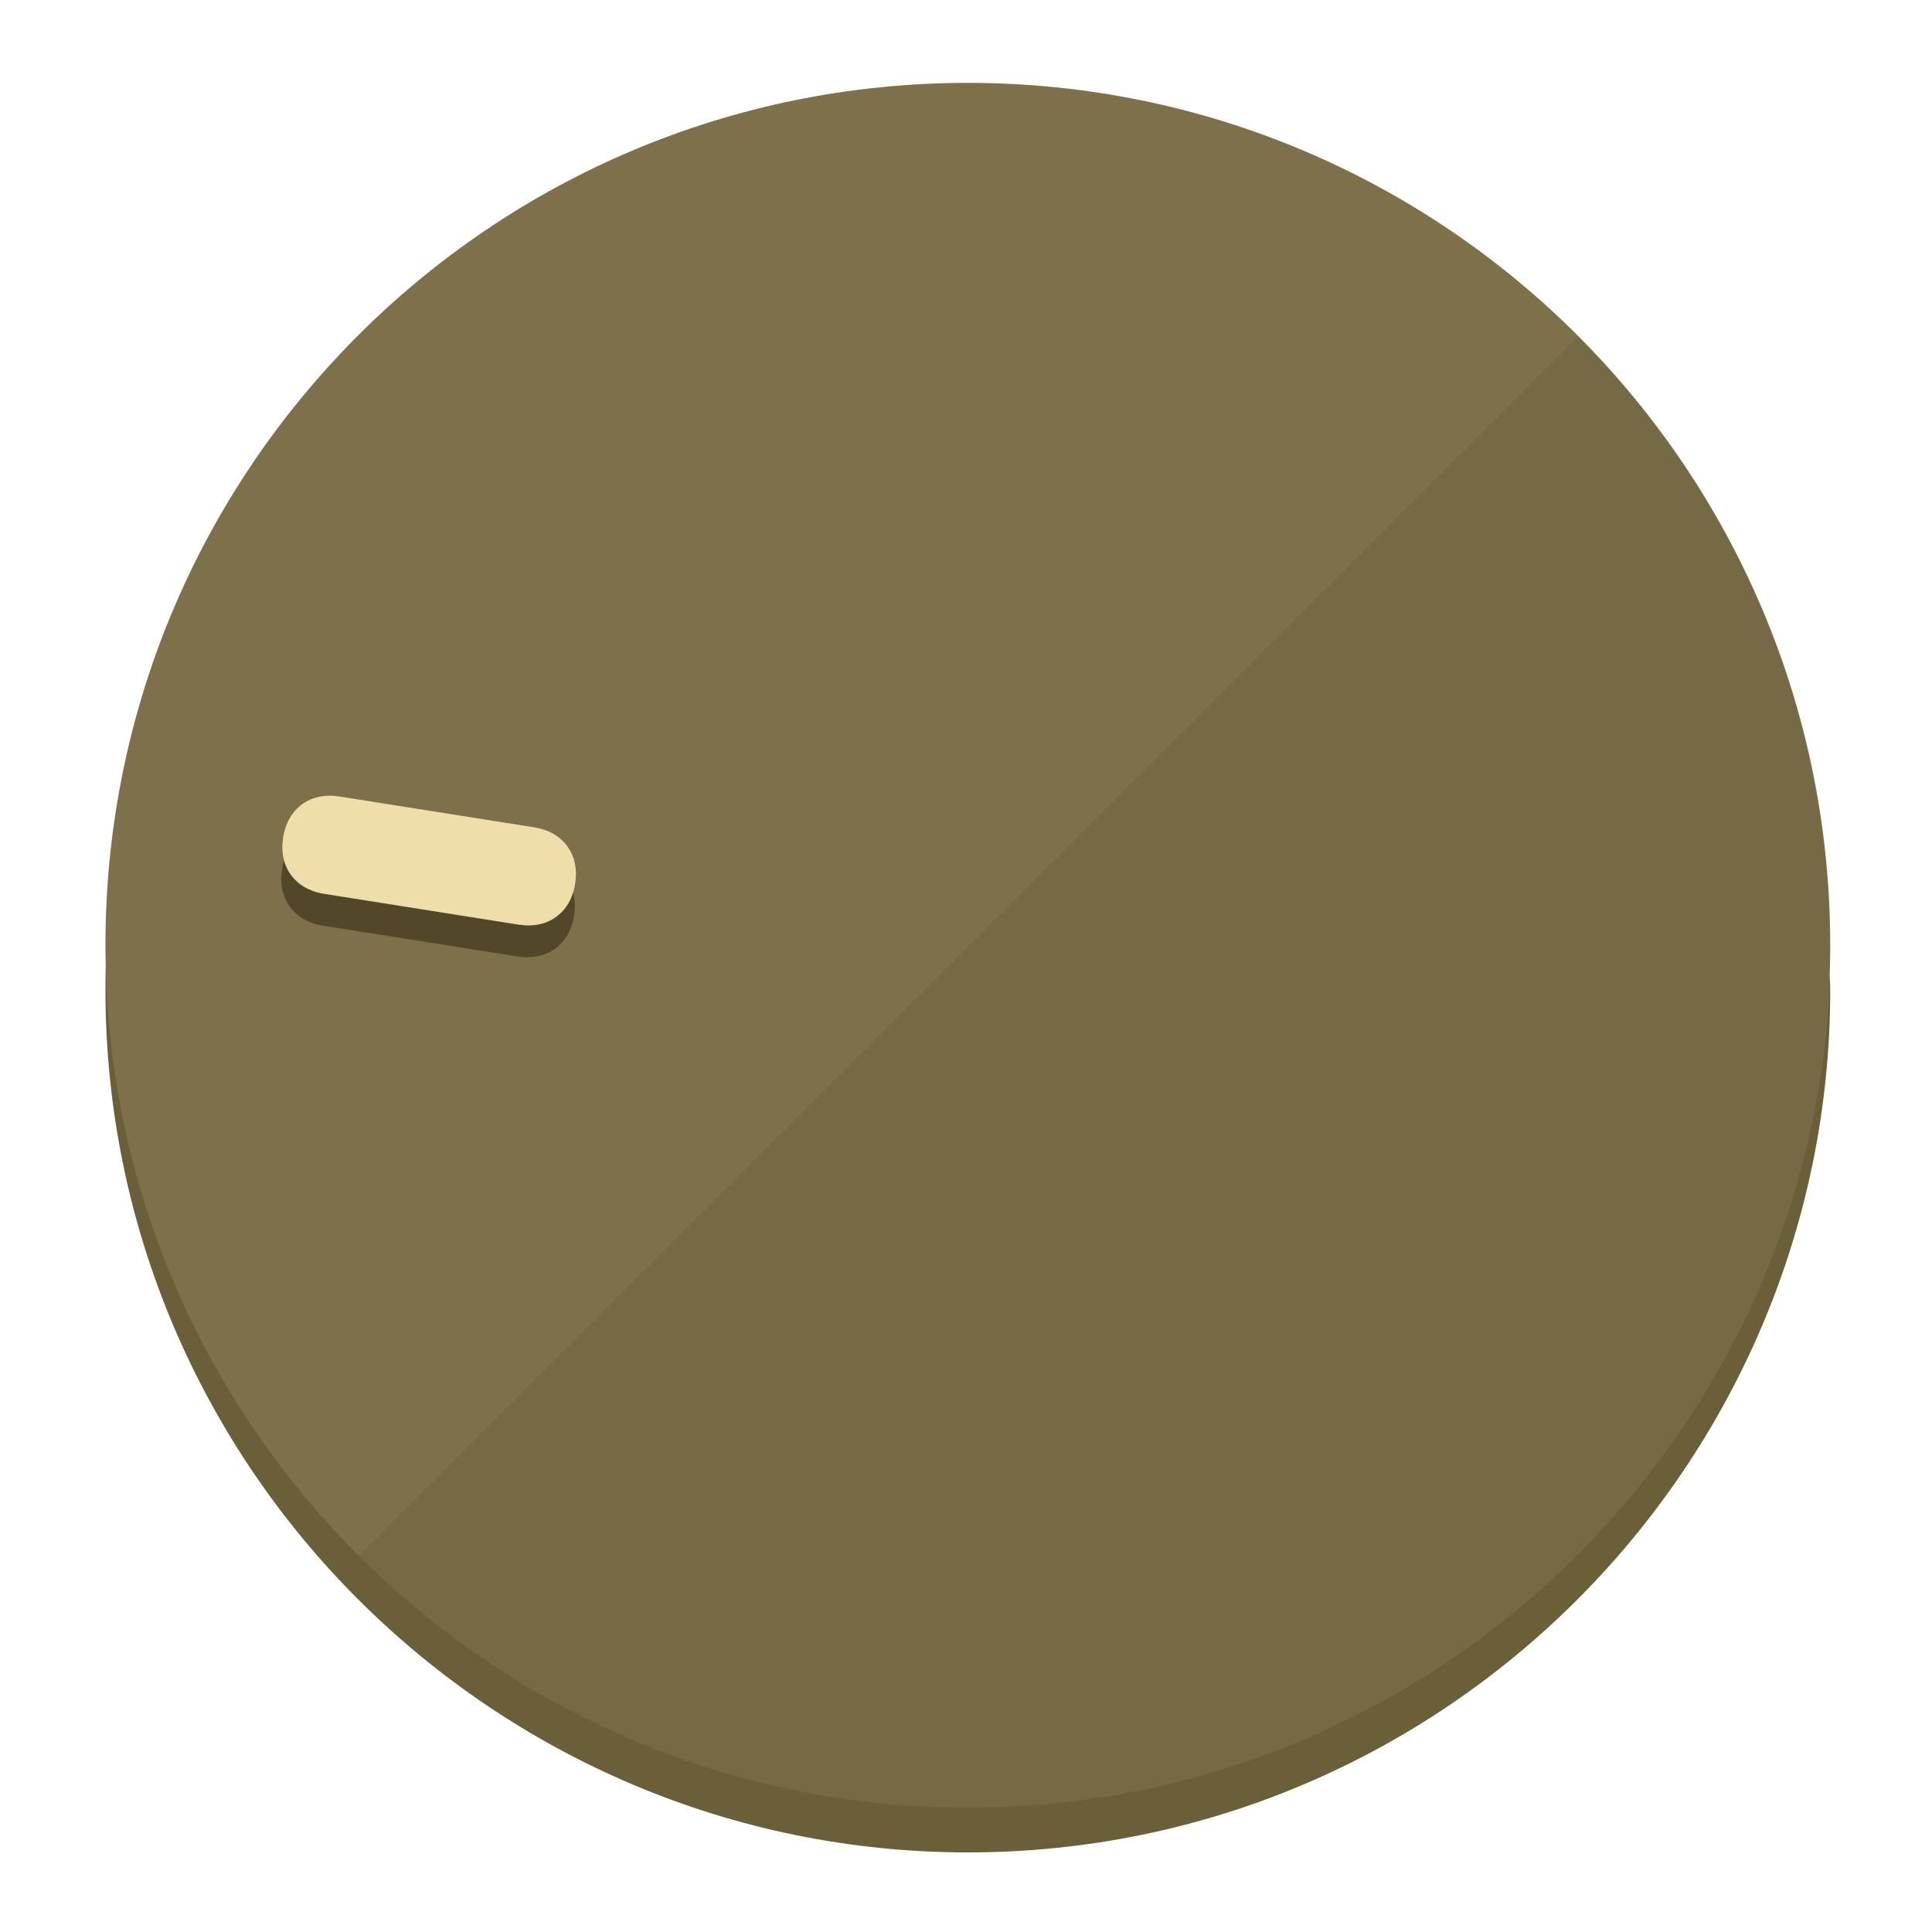
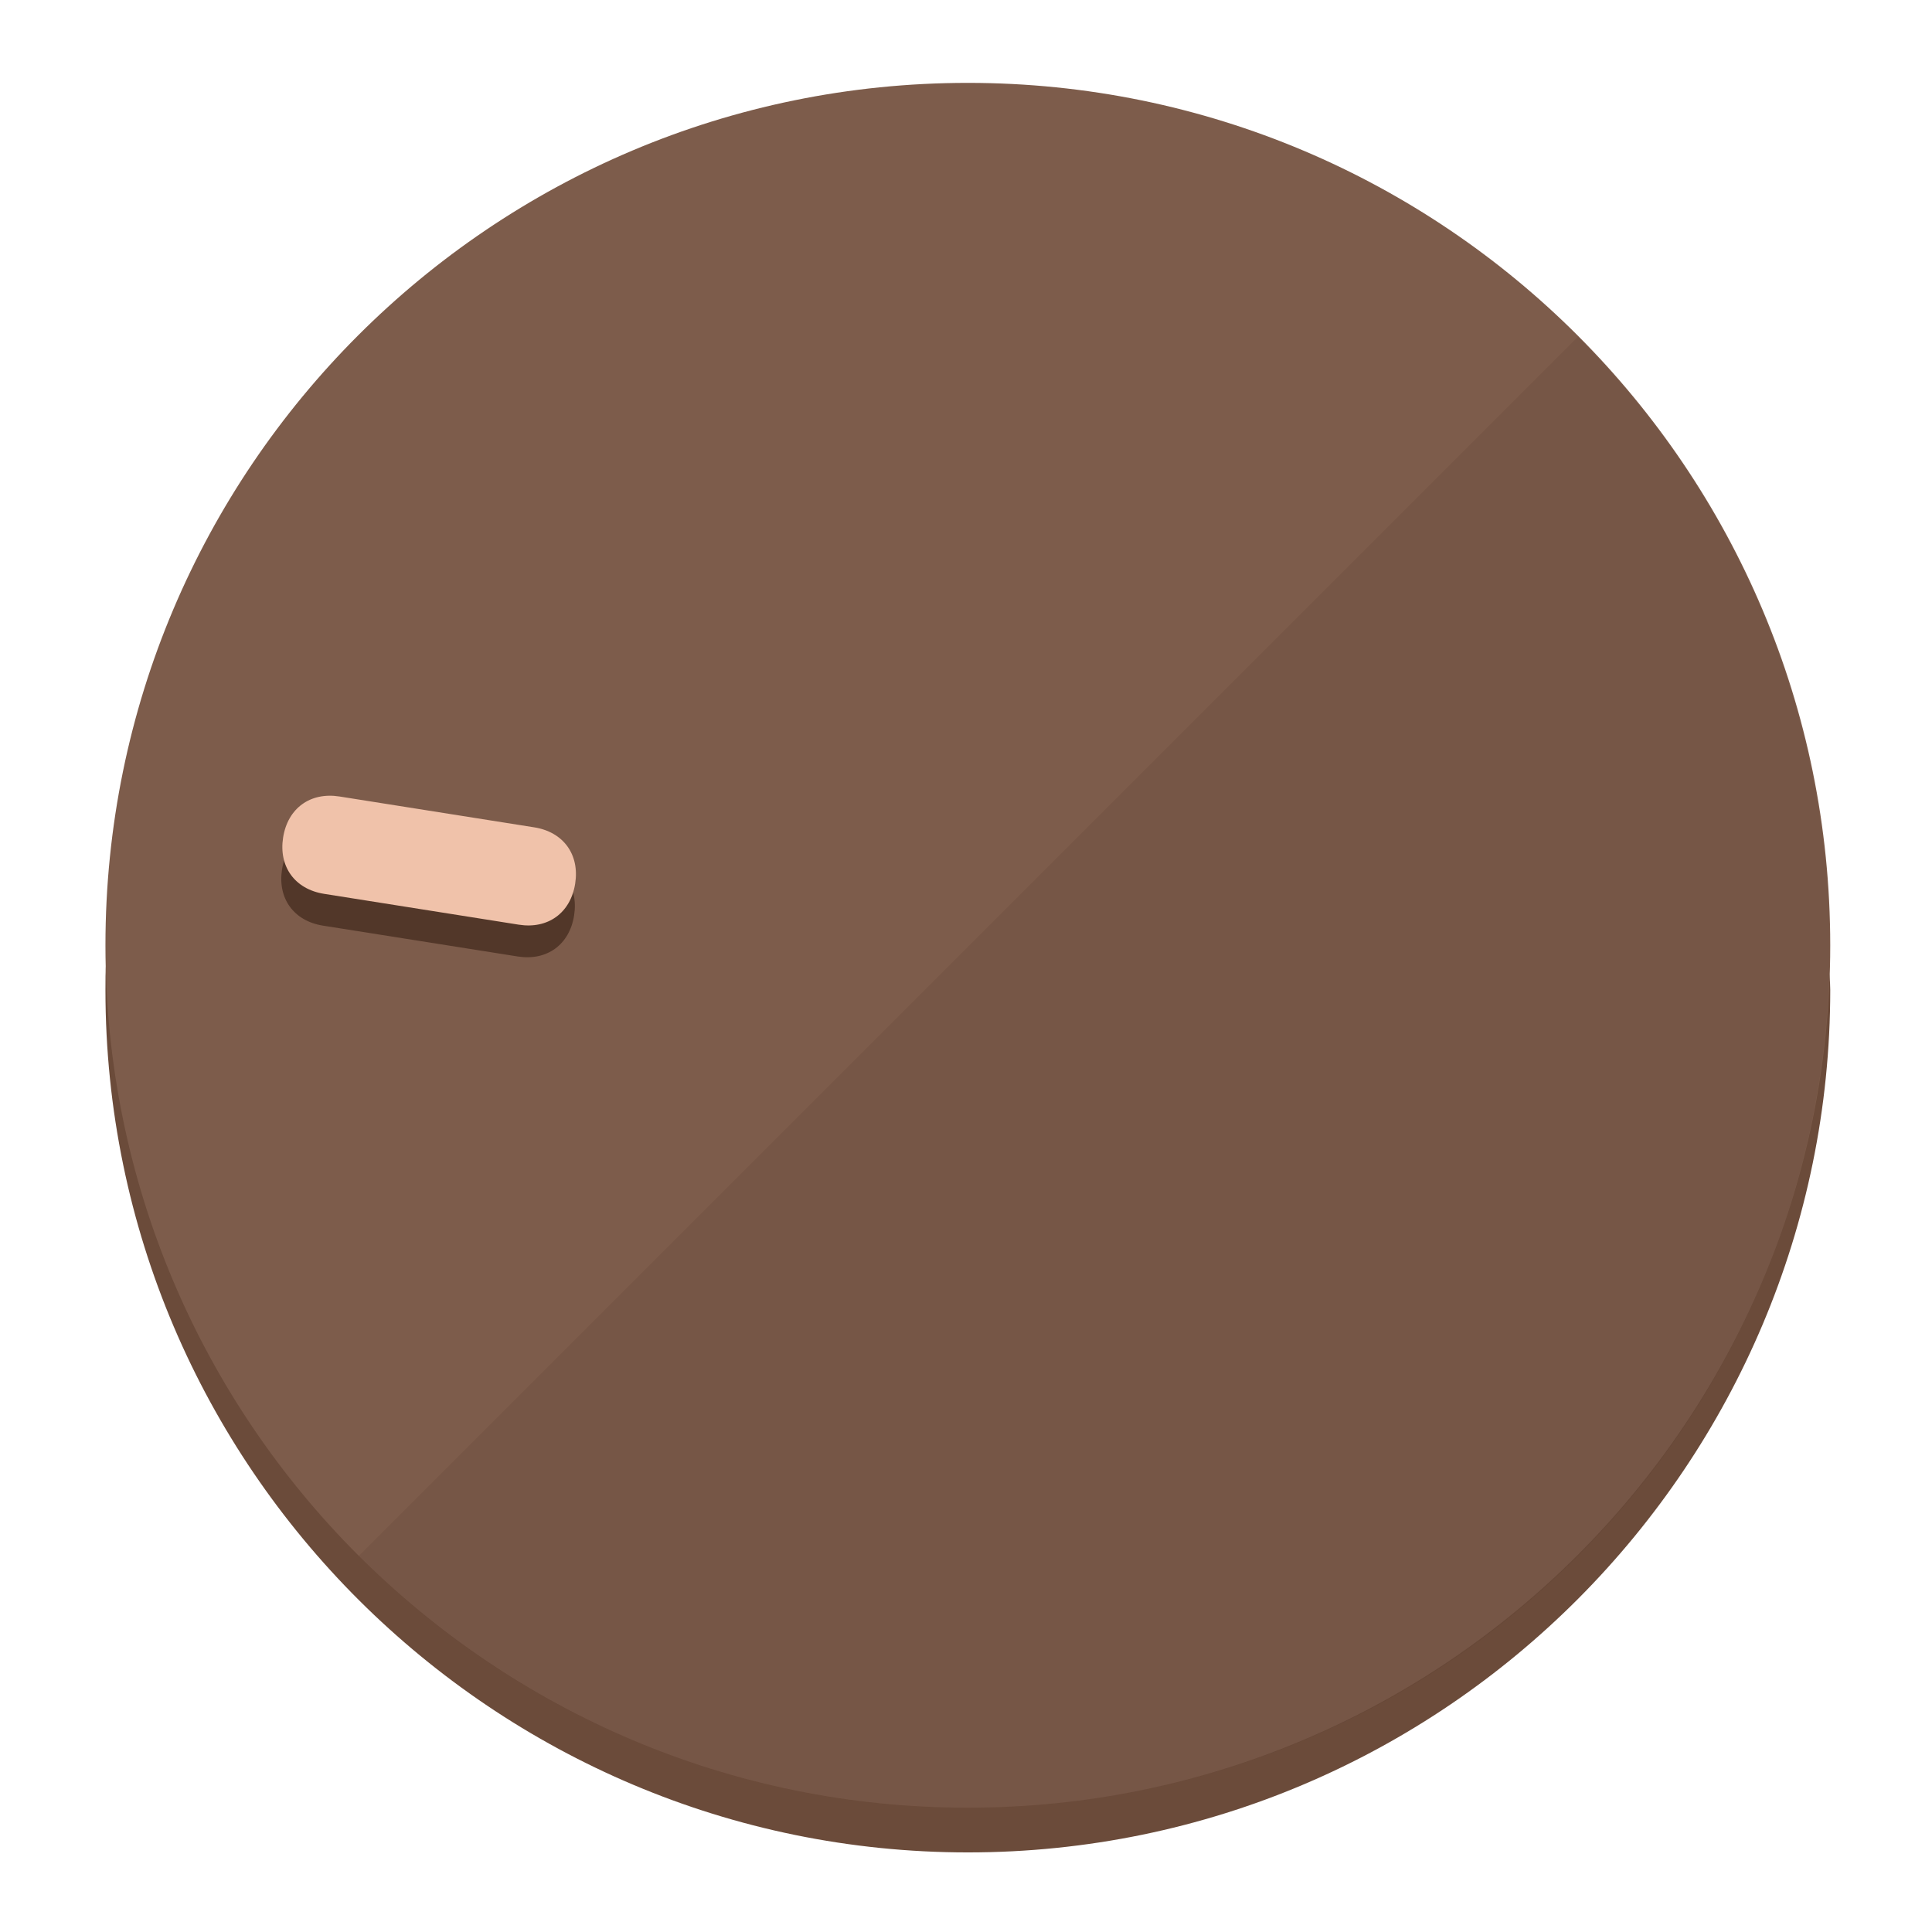
<svg xmlns="http://www.w3.org/2000/svg" height="120px" width="120px" version="1.1" id="Layer_1" viewBox="0 0 496.8 496.8" xml:space="preserve">
  <defs id="defs23" />
  <g id="g3158">
-     <path style="display:inline;fill:#6B5F3A;fill-opacity:1;stroke-width:1.584" d="m 248.875,445.92 c 116.582,0 212.89,-91.238 220.493,-205.286 0,5.069 1.267,8.87 1.267,13.939 0,121.651 -98.842,221.76 -221.76,221.76 -121.651,0 -221.76,-98.842 -221.76,-221.76 0,-5.069 0,-8.87 1.267,-13.939 7.603,114.048 103.91,205.286 220.493,205.286 z" id="path8" />
-     <circle style="display:inline;fill:#7D704B;fill-opacity:1;stroke-width:1.584" cx="248.875" cy="243.071" r="221.76" id="circle12" />
-     <path style="display:inline;fill:#524729;fill-opacity:0.154;stroke-width:1.587" d="m 405.744,86.606 c 86.308,86.308 86.308,227.193 0,313.5 -86.308,86.308 -227.193,86.308 -313.5,0" id="path14" />
+     <path style="display:inline;fill:#6B4B3A;fill-opacity:1;stroke-width:1.584" d="m 248.875,445.92 c 116.582,0 212.89,-91.238 220.493,-205.286 0,5.069 1.267,8.87 1.267,13.939 0,121.651 -98.842,221.76 -221.76,221.76 -121.651,0 -221.76,-98.842 -221.76,-221.76 0,-5.069 0,-8.87 1.267,-13.939 7.603,114.048 103.91,205.286 220.493,205.286 z" id="path8" />
+     <circle style="display:inline;fill:#7D5C4B;fill-opacity:1;stroke-width:1.584" cx="248.875" cy="243.071" r="221.76" id="circle12" />
+     <path style="display:inline;fill:#523729;fill-opacity:0.154;stroke-width:1.587" d="m 405.744,86.606 c 86.308,86.308 86.308,227.193 0,313.5 -86.308,86.308 -227.193,86.308 -313.5,0" id="path14" />
  </g>
  <g id="g3198">
    <circle style="display:none;fill:#000000;fill-opacity:0;stroke-width:1.584" cx="-201.714" cy="283.513" r="221.76" id="circle12-3" transform="rotate(-81)" />
-     <path style="display:inline;fill:#524729;fill-opacity:1;stroke-width:1.584" d="m 137.089,220.92 c 7.51,1.189 11.723,6.989 10.534,14.498 v 0 c -1.189,7.51 -6.989,11.723 -14.498,10.534 L 83.061,238.023 C 75.551,236.834 71.338,231.034 72.527,223.525 v 0 c 1.189,-7.51 6.989,-11.723 14.498,-10.534 z" id="path3789" />
-     <path style="display:inline;fill:#F0DEAA;stroke-width:1.584" d="m 137.365,212.742 c 7.51,1.189 11.723,6.989 10.534,14.498 v 0 c -1.189,7.51 -6.989,11.723 -14.498,10.534 l -50.064,-7.929 c -7.51,-1.189 -11.723,-6.989 -10.534,-14.498 v 0 c 1.189,-7.51 6.989,-11.723 14.498,-10.534 z" id="path915" />
+     <path style="display:inline;fill:#523729;fill-opacity:1;stroke-width:1.584" d="m 137.089,220.92 c 7.51,1.189 11.723,6.989 10.534,14.498 v 0 c -1.189,7.51 -6.989,11.723 -14.498,10.534 L 83.061,238.023 C 75.551,236.834 71.338,231.034 72.527,223.525 v 0 c 1.189,-7.51 6.989,-11.723 14.498,-10.534 z" id="path3789" />
+     <path style="display:inline;fill:#F0C2AA;stroke-width:1.584" d="m 137.365,212.742 c 7.51,1.189 11.723,6.989 10.534,14.498 v 0 c -1.189,7.51 -6.989,11.723 -14.498,10.534 l -50.064,-7.929 c -7.51,-1.189 -11.723,-6.989 -10.534,-14.498 v 0 c 1.189,-7.51 6.989,-11.723 14.498,-10.534 z" id="path915" />
  </g>
</svg>
